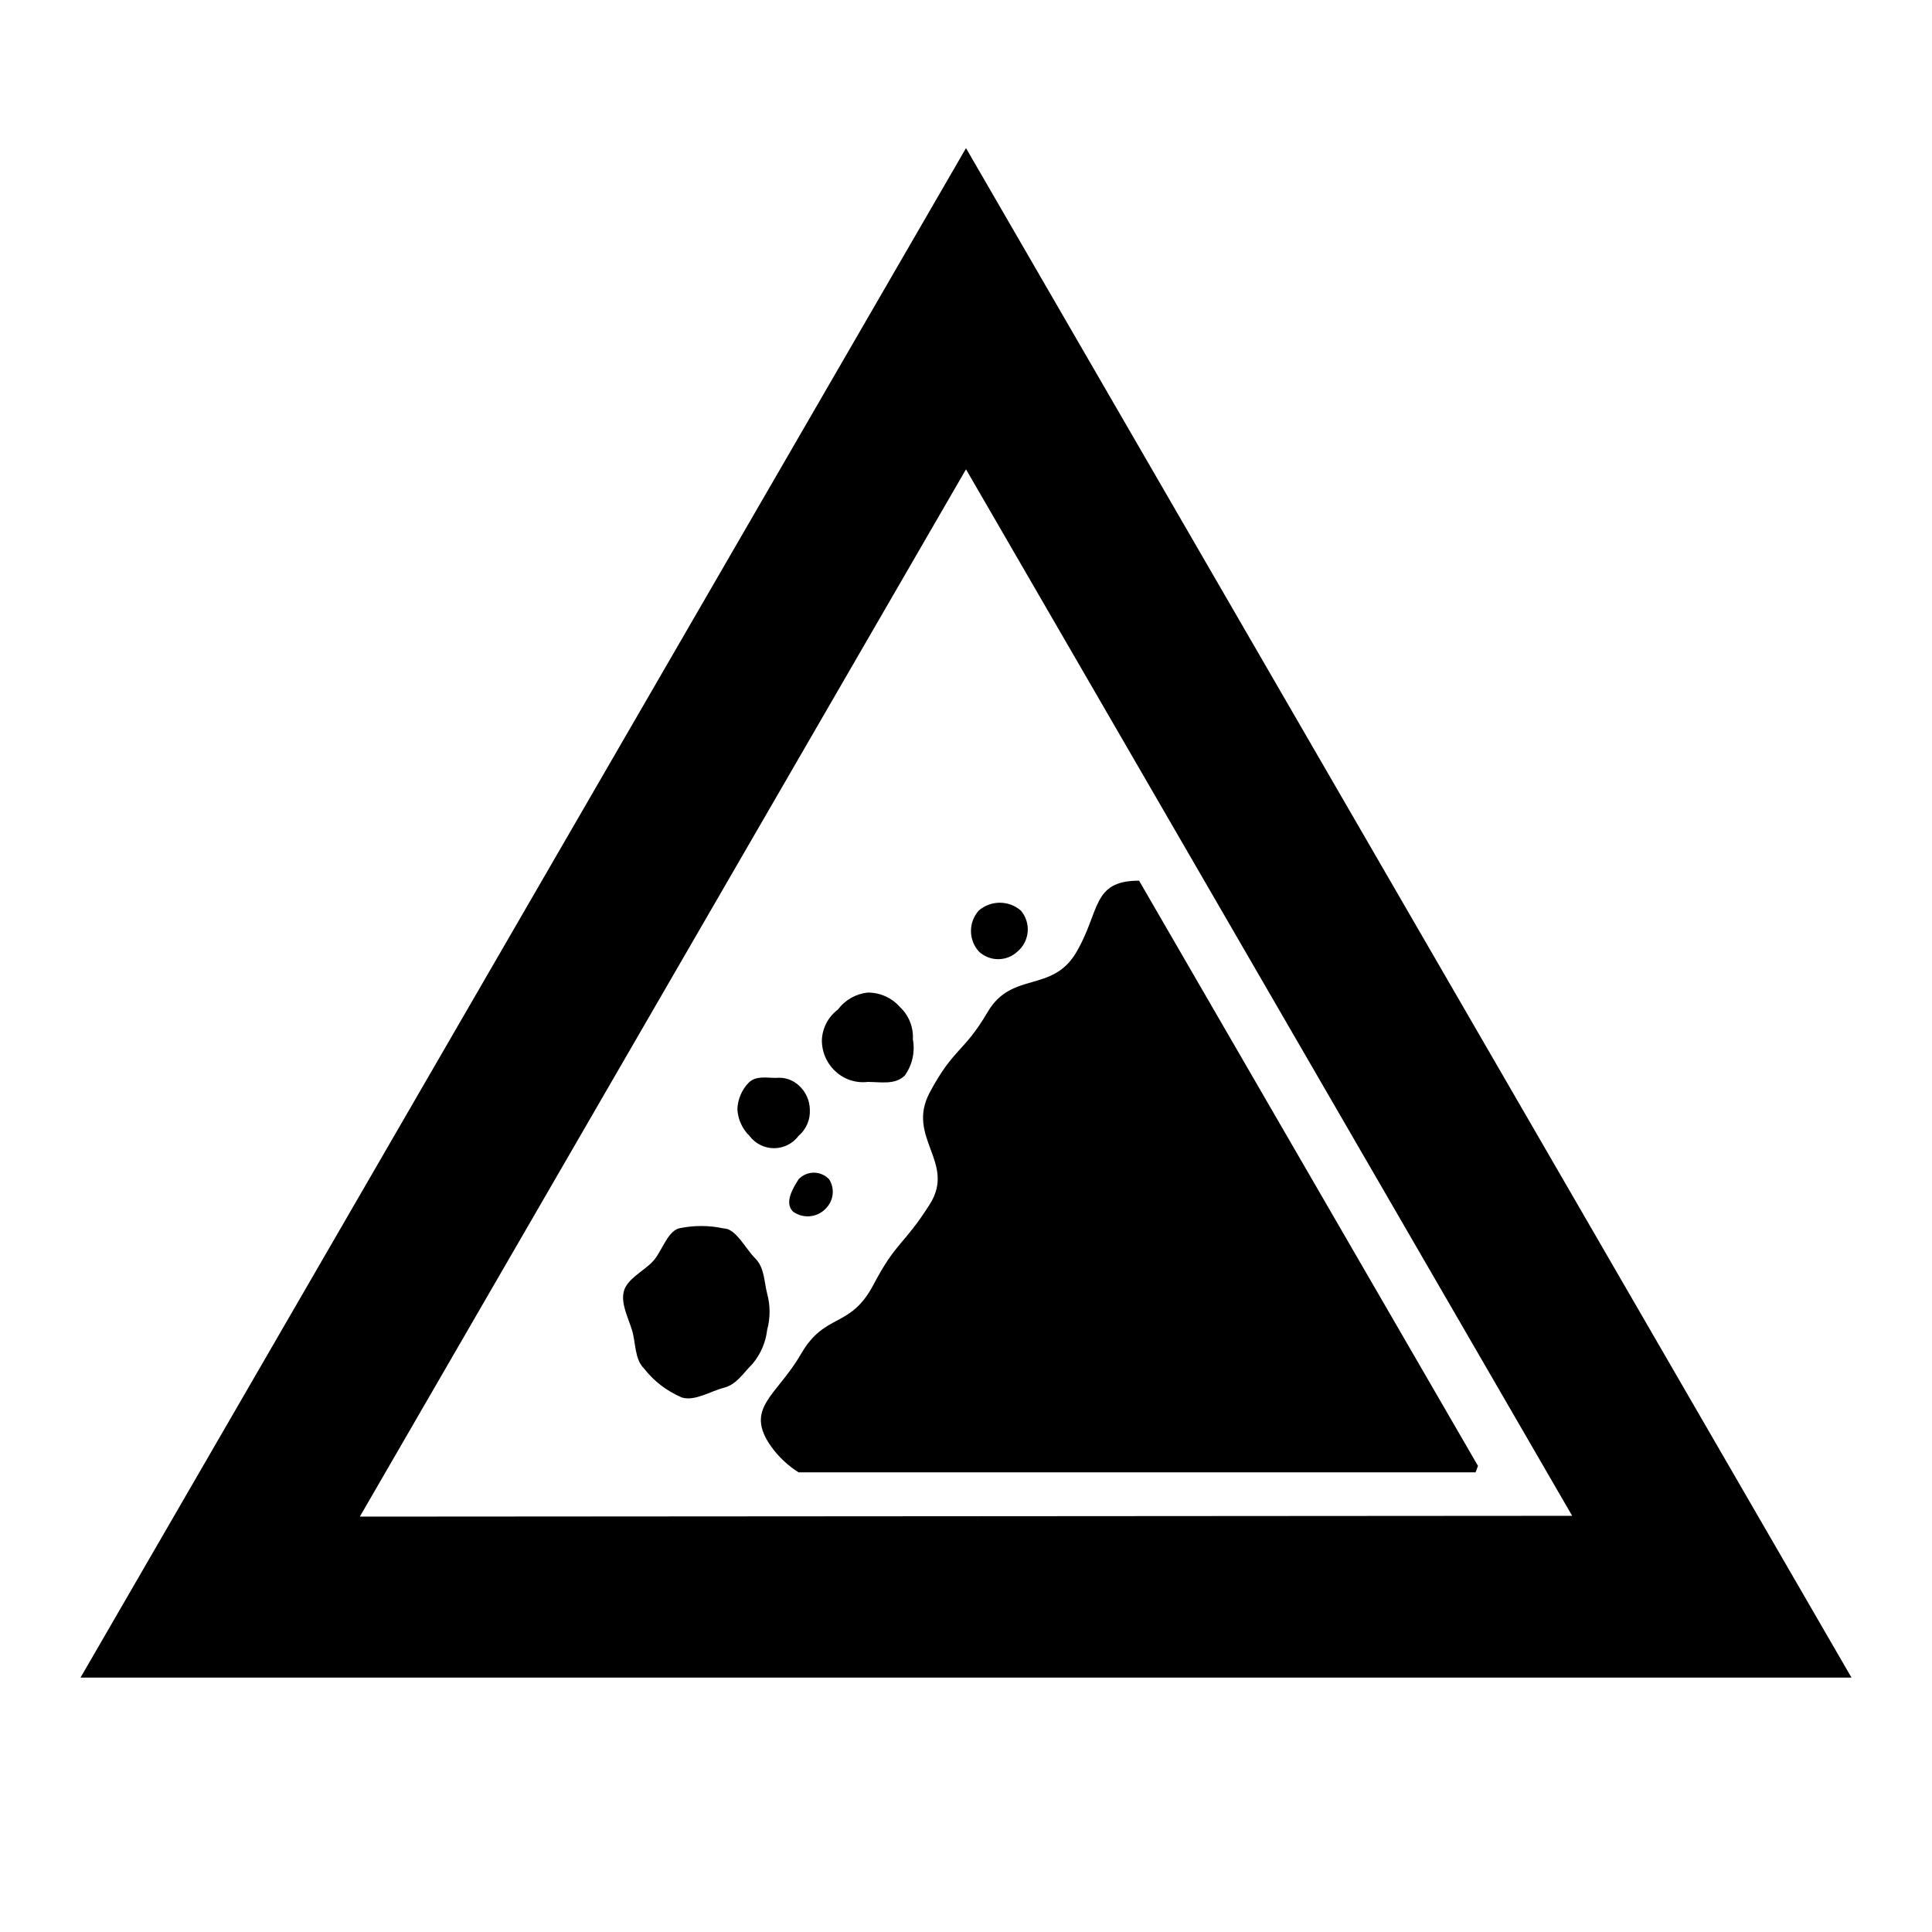
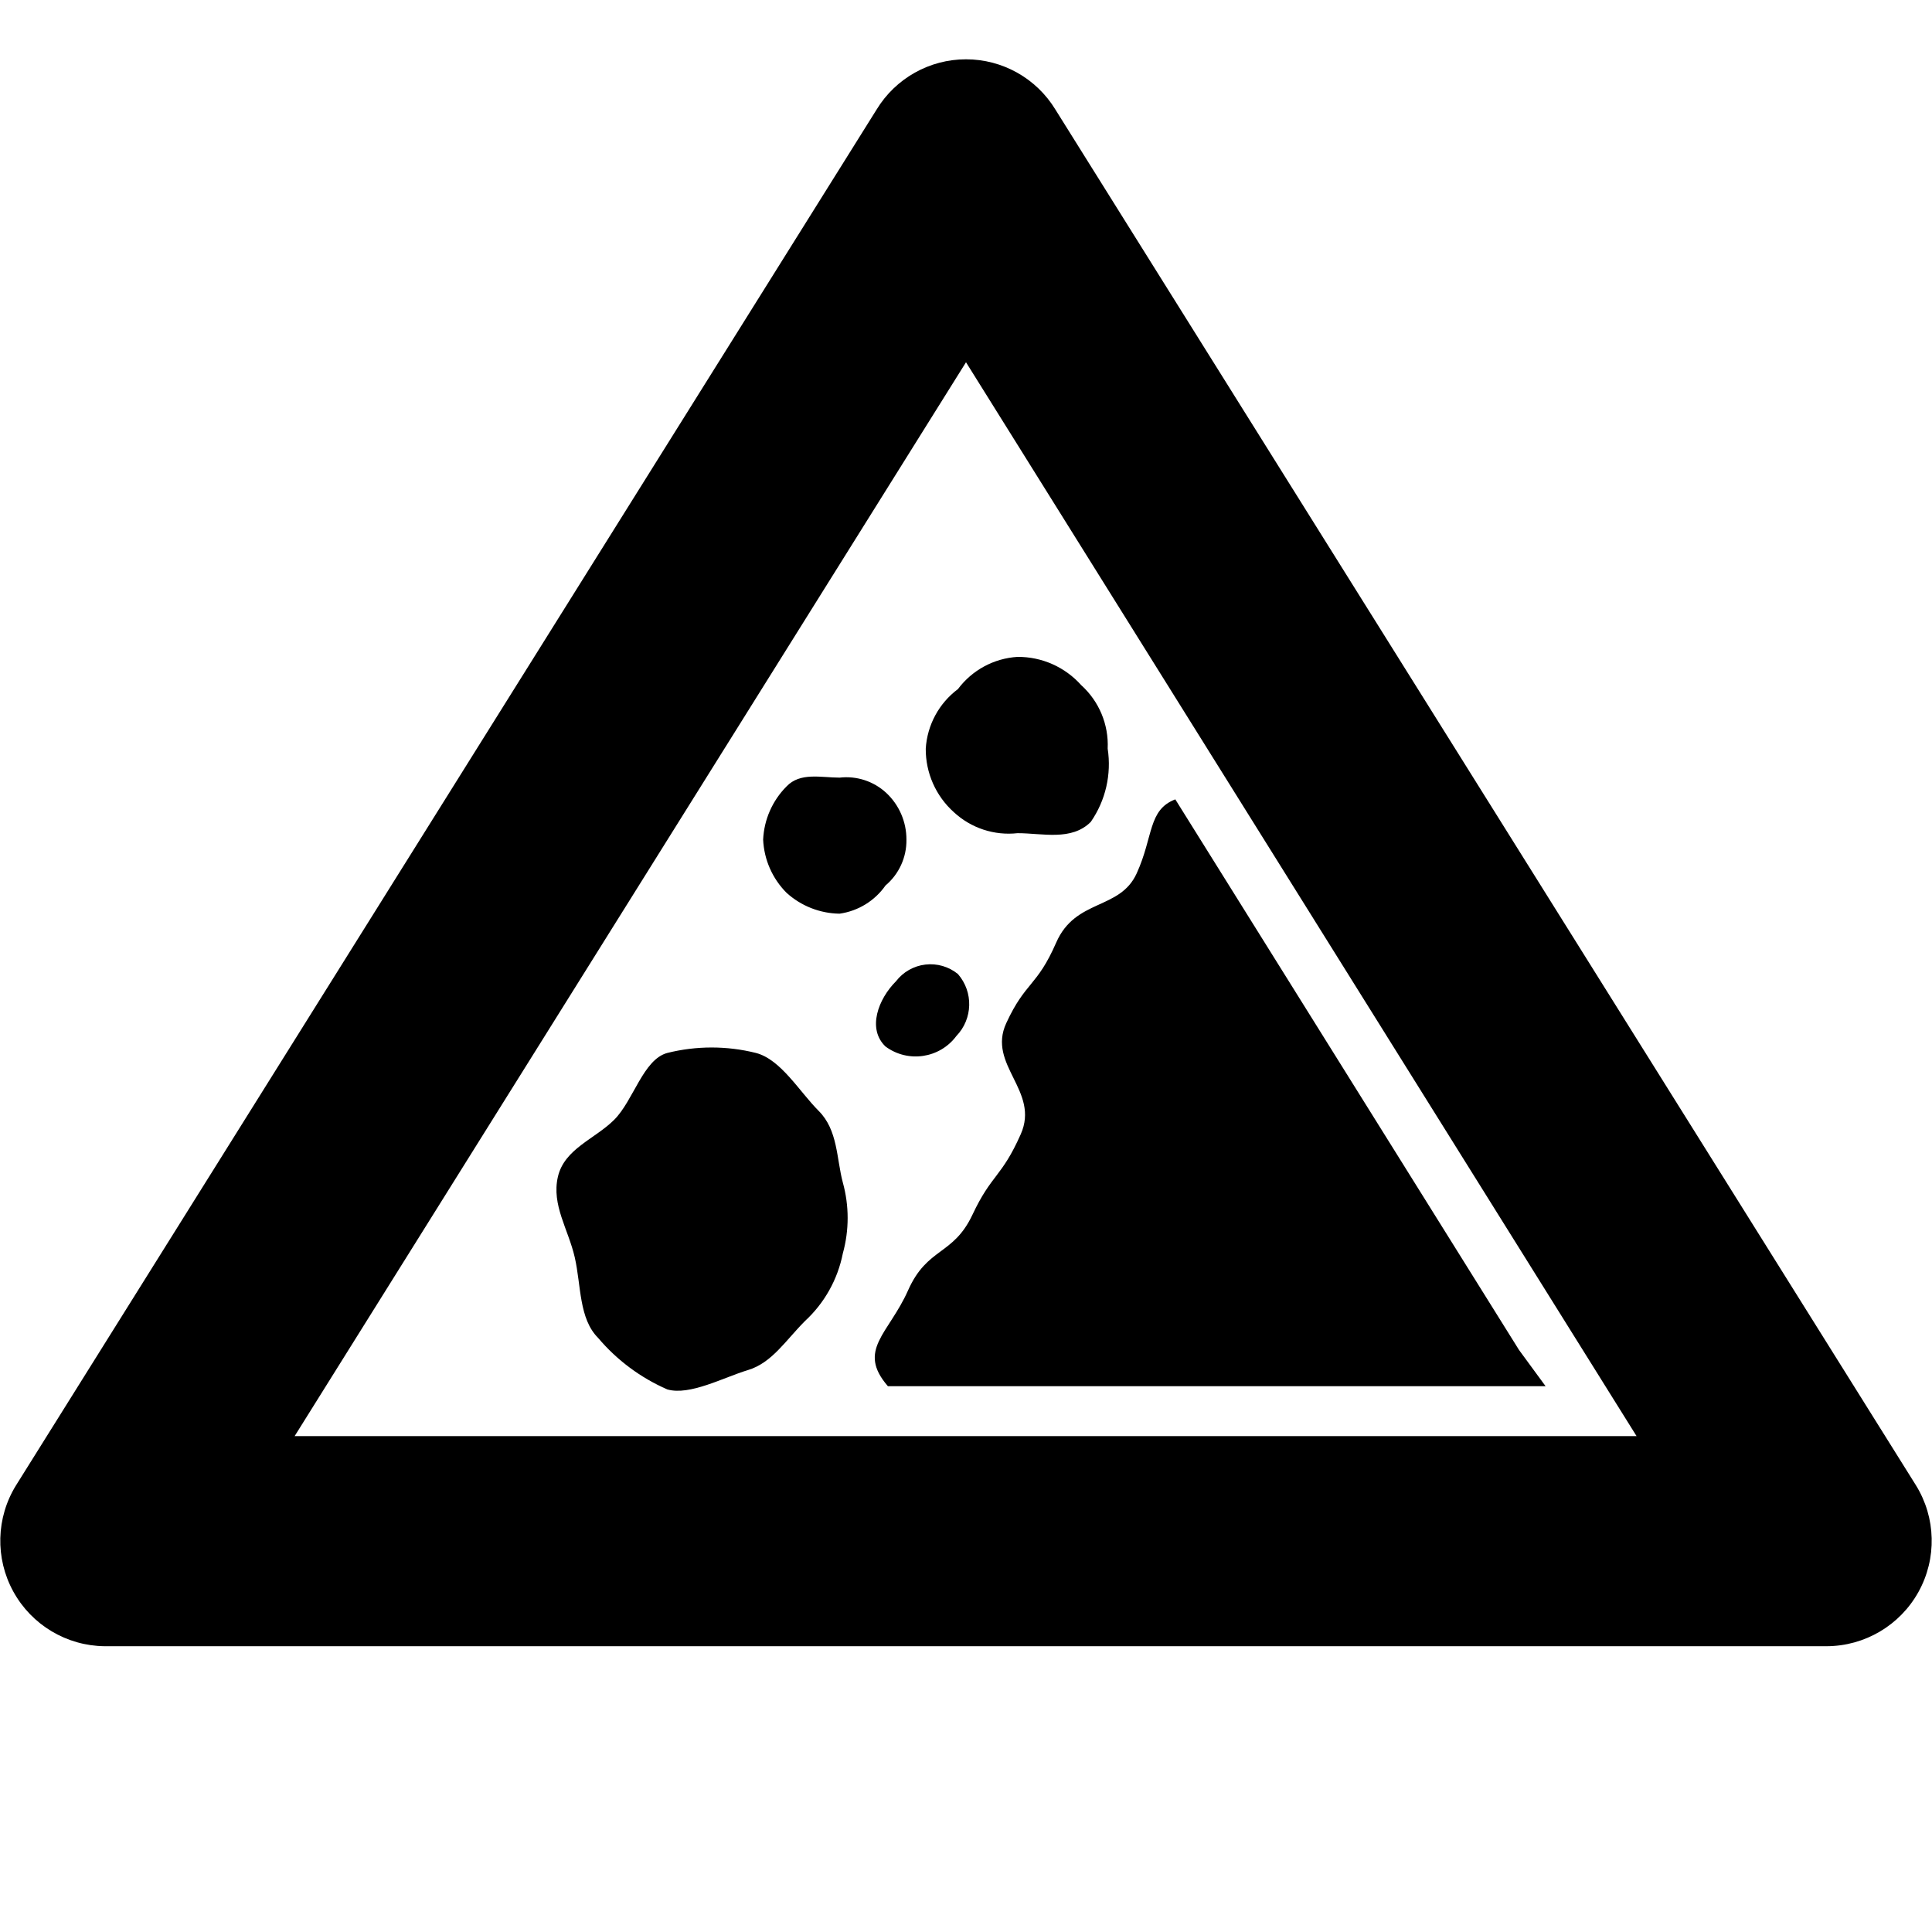
<svg xmlns="http://www.w3.org/2000/svg" data-name="Layer 1" width="8.47mm" height="8.47mm" viewBox="0 0 24 24">
-   <path d="M1 20.84h22l-11-19zm3.47-2L12 5.83l7.53 13z" />
-   <path d="M18.36 18.21l-4.21-7.27c-.59 0-.48.38-.78.89s-.8.23-1.1.74-.42.44-.72 1 .33.87 0 1.39-.41.45-.7 1-.6.34-.9.86-.71.67-.37 1.15a1.23 1.23 0 0 0 .34.32h8.41zM12.64 11.82a.35.35 0 0 1-.48 0 .38.38 0 0 1 0-.51.4.4 0 0 1 .52 0 .36.36 0 0 1-.04.51zM11.24 13.36c-.12.12-.3.08-.46.08a.5.5 0 0 1-.4-.13.52.52 0 0 1-.17-.4.5.5 0 0 1 .2-.37.53.53 0 0 1 .37-.21.53.53 0 0 1 .4.18.51.51 0 0 1 .16.4.59.59 0 0 1-.1.45zM9.92 14.11a.38.38 0 0 1-.61 0 .5.5 0 0 1-.15-.33.5.5 0 0 1 .14-.33c.09-.09.22-.06.34-.06a.36.36 0 0 1 .29.1.41.41 0 0 1 .13.29.4.4 0 0 1-.14.33zM10.27 15a.31.31 0 0 1-.42.05c-.11-.11 0-.29.07-.4a.26.26 0 0 1 .38 0 .29.29 0 0 1-.03.35zM9.35 16.94c-.12.12-.2.26-.36.3s-.36.17-.52.12A1.18 1.18 0 0 1 8 17c-.12-.12-.1-.32-.15-.48s-.14-.33-.1-.48.23-.24.35-.36.18-.37.33-.42a1.32 1.32 0 0 1 .56 0c.15 0 .27.25.39.37s.11.29.15.44a.86.86 0 0 1 0 .45.8.8 0 0 1-.18.42z" />
+   <path d="M12 4.5l8.33 13.34H3.66L12 4.5m-1.11-3.14L.2 18.45a1.31 1.31 0 0 0 1.1 2h21.39a1.31 1.31 0 0 0 1.11-2L13.11 1.36a1.3 1.3 0 0 0-2.22 0z" />
+   <path d="M18.87 16.77L14.6 9.93c-.34.13-.27.46-.48.92s-.76.31-1 .86-.38.48-.62 1 .42.84.18 1.38-.36.49-.6 1-.56.4-.8.94-.64.74-.25 1.19h8.17zM13.55 10.21c-.24.24-.6.14-.91.14a1 1 0 0 1-.79-.26 1.05 1.05 0 0 1-.35-.79 1 1 0 0 1 .4-.74 1 1 0 0 1 .74-.4 1.05 1.05 0 0 1 .79.35 1 1 0 0 1 .33.79 1.26 1.26 0 0 1-.21.91zM11 11a.84.84 0 0 1-.57.35 1 1 0 0 1-.66-.26 1 1 0 0 1-.29-.66 1 1 0 0 1 .29-.66c.17-.18.43-.11.66-.11a.73.73 0 0 1 .58.19.79.79 0 0 1 .25.58.73.73 0 0 1-.26.57zM11.88 12.87A.63.63 0 0 1 11 13c-.23-.22-.09-.59.13-.81a.54.54 0 0 1 .77-.09.57.57 0 0 1-.02.77zM10 16.41c-.24.24-.41.52-.71.61s-.72.32-1 .24a2.36 2.36 0 0 1-.86-.64c-.24-.24-.21-.65-.29-1s-.29-.65-.21-1 .46-.47.7-.71.36-.75.66-.83a2.27 2.27 0 0 1 1.1 0c.31.08.54.48.78.72s.22.59.3.89a1.65 1.65 0 0 1 0 .88 1.55 1.55 0 0 1-.47.84z" />
</svg>
